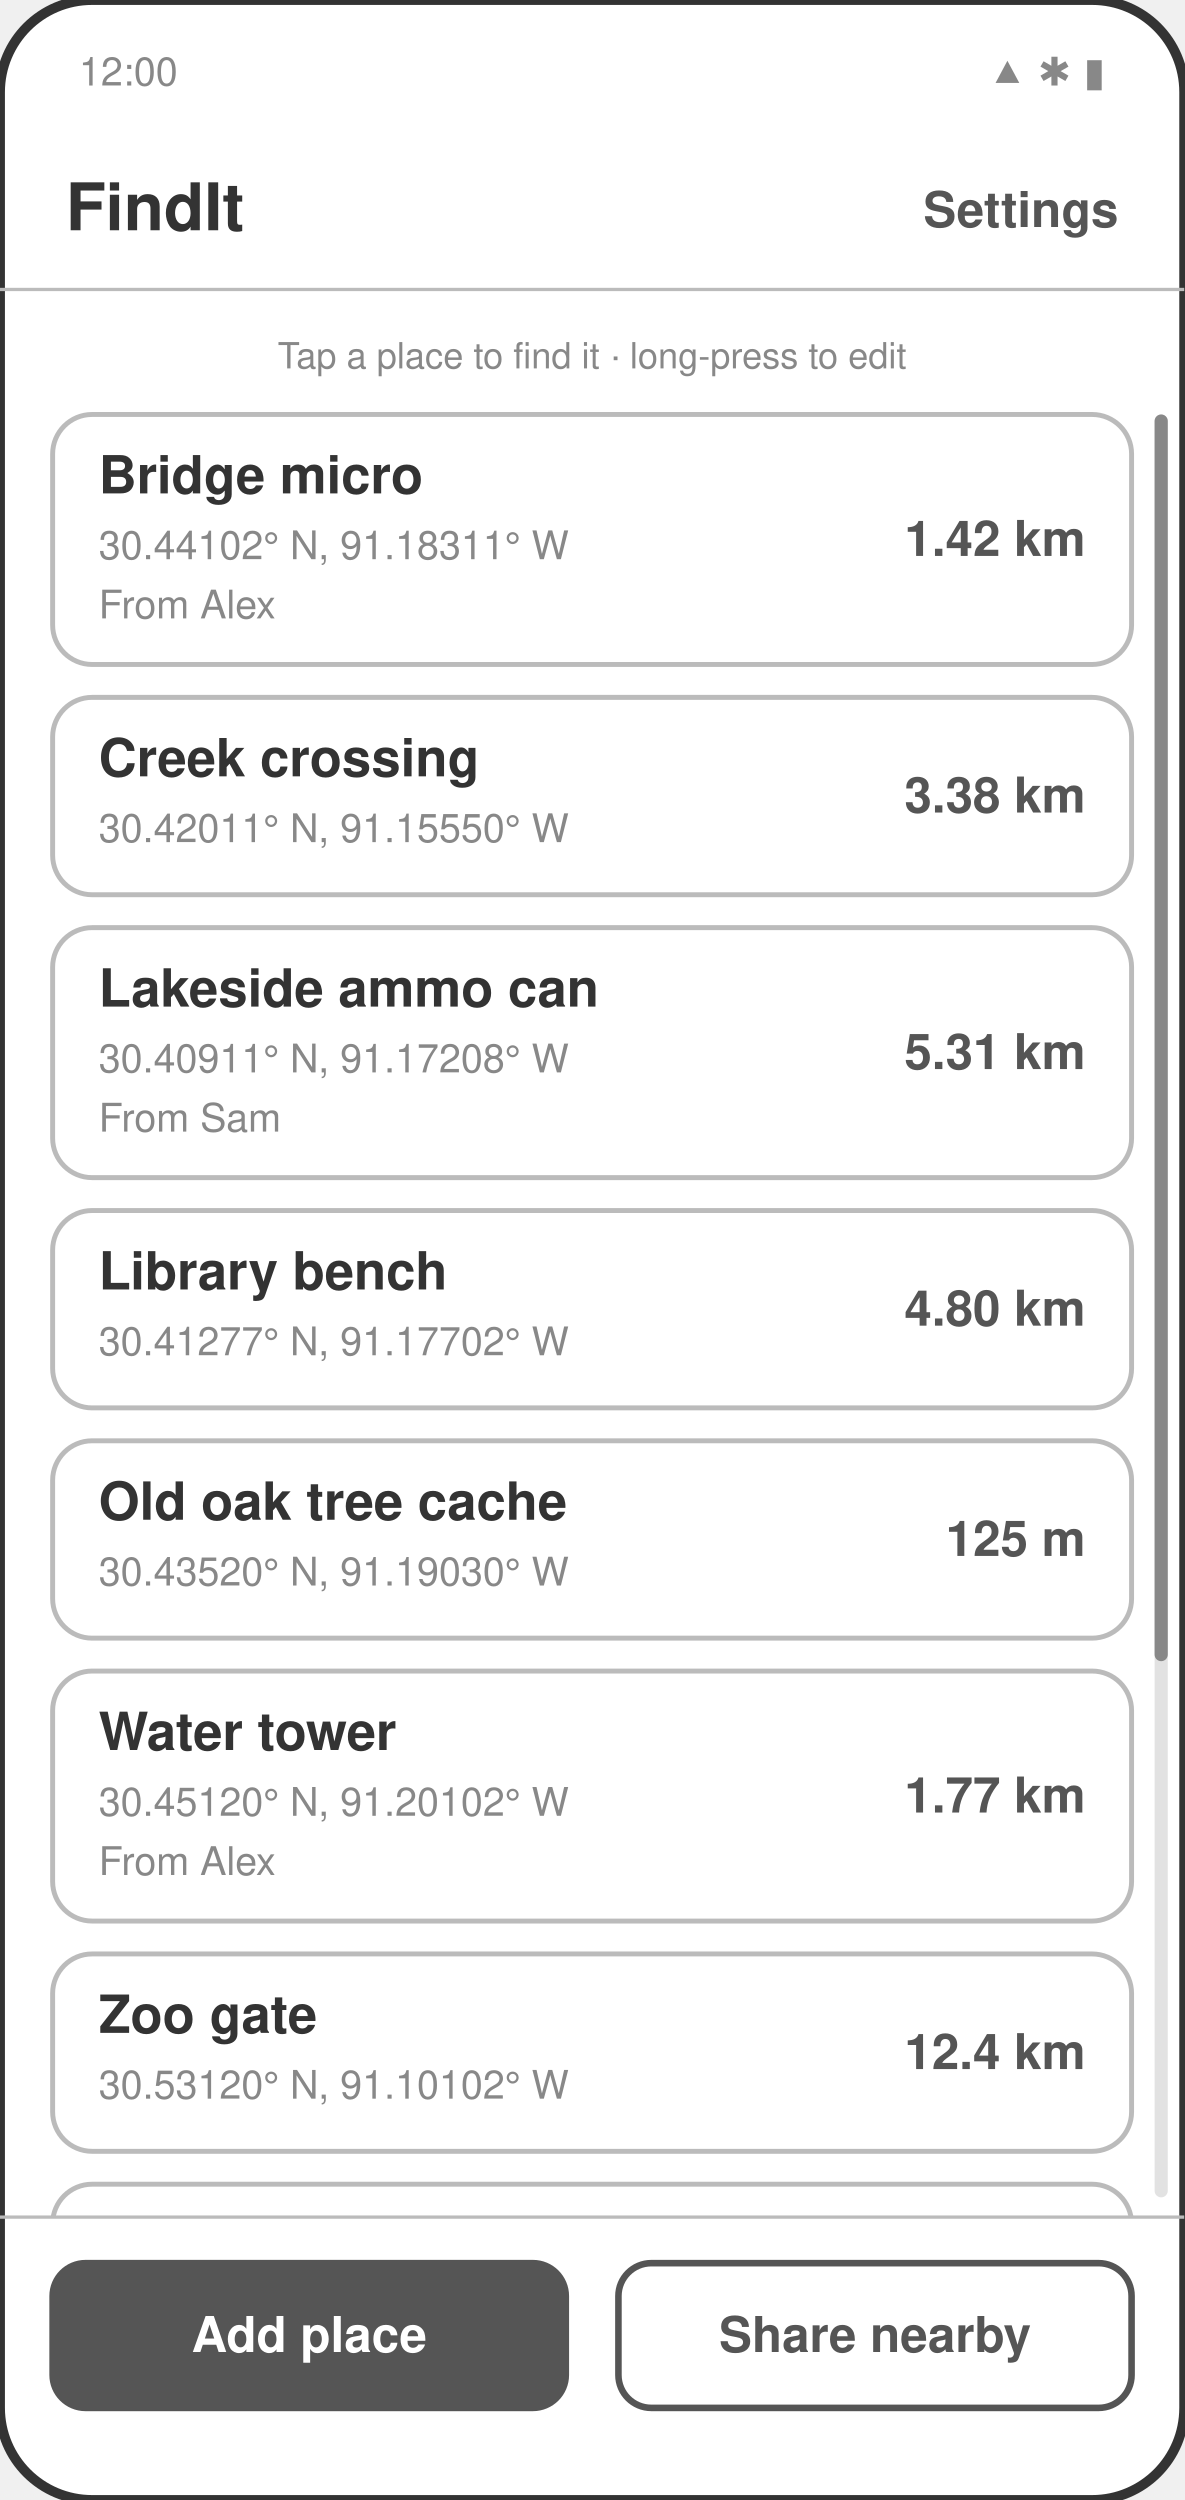
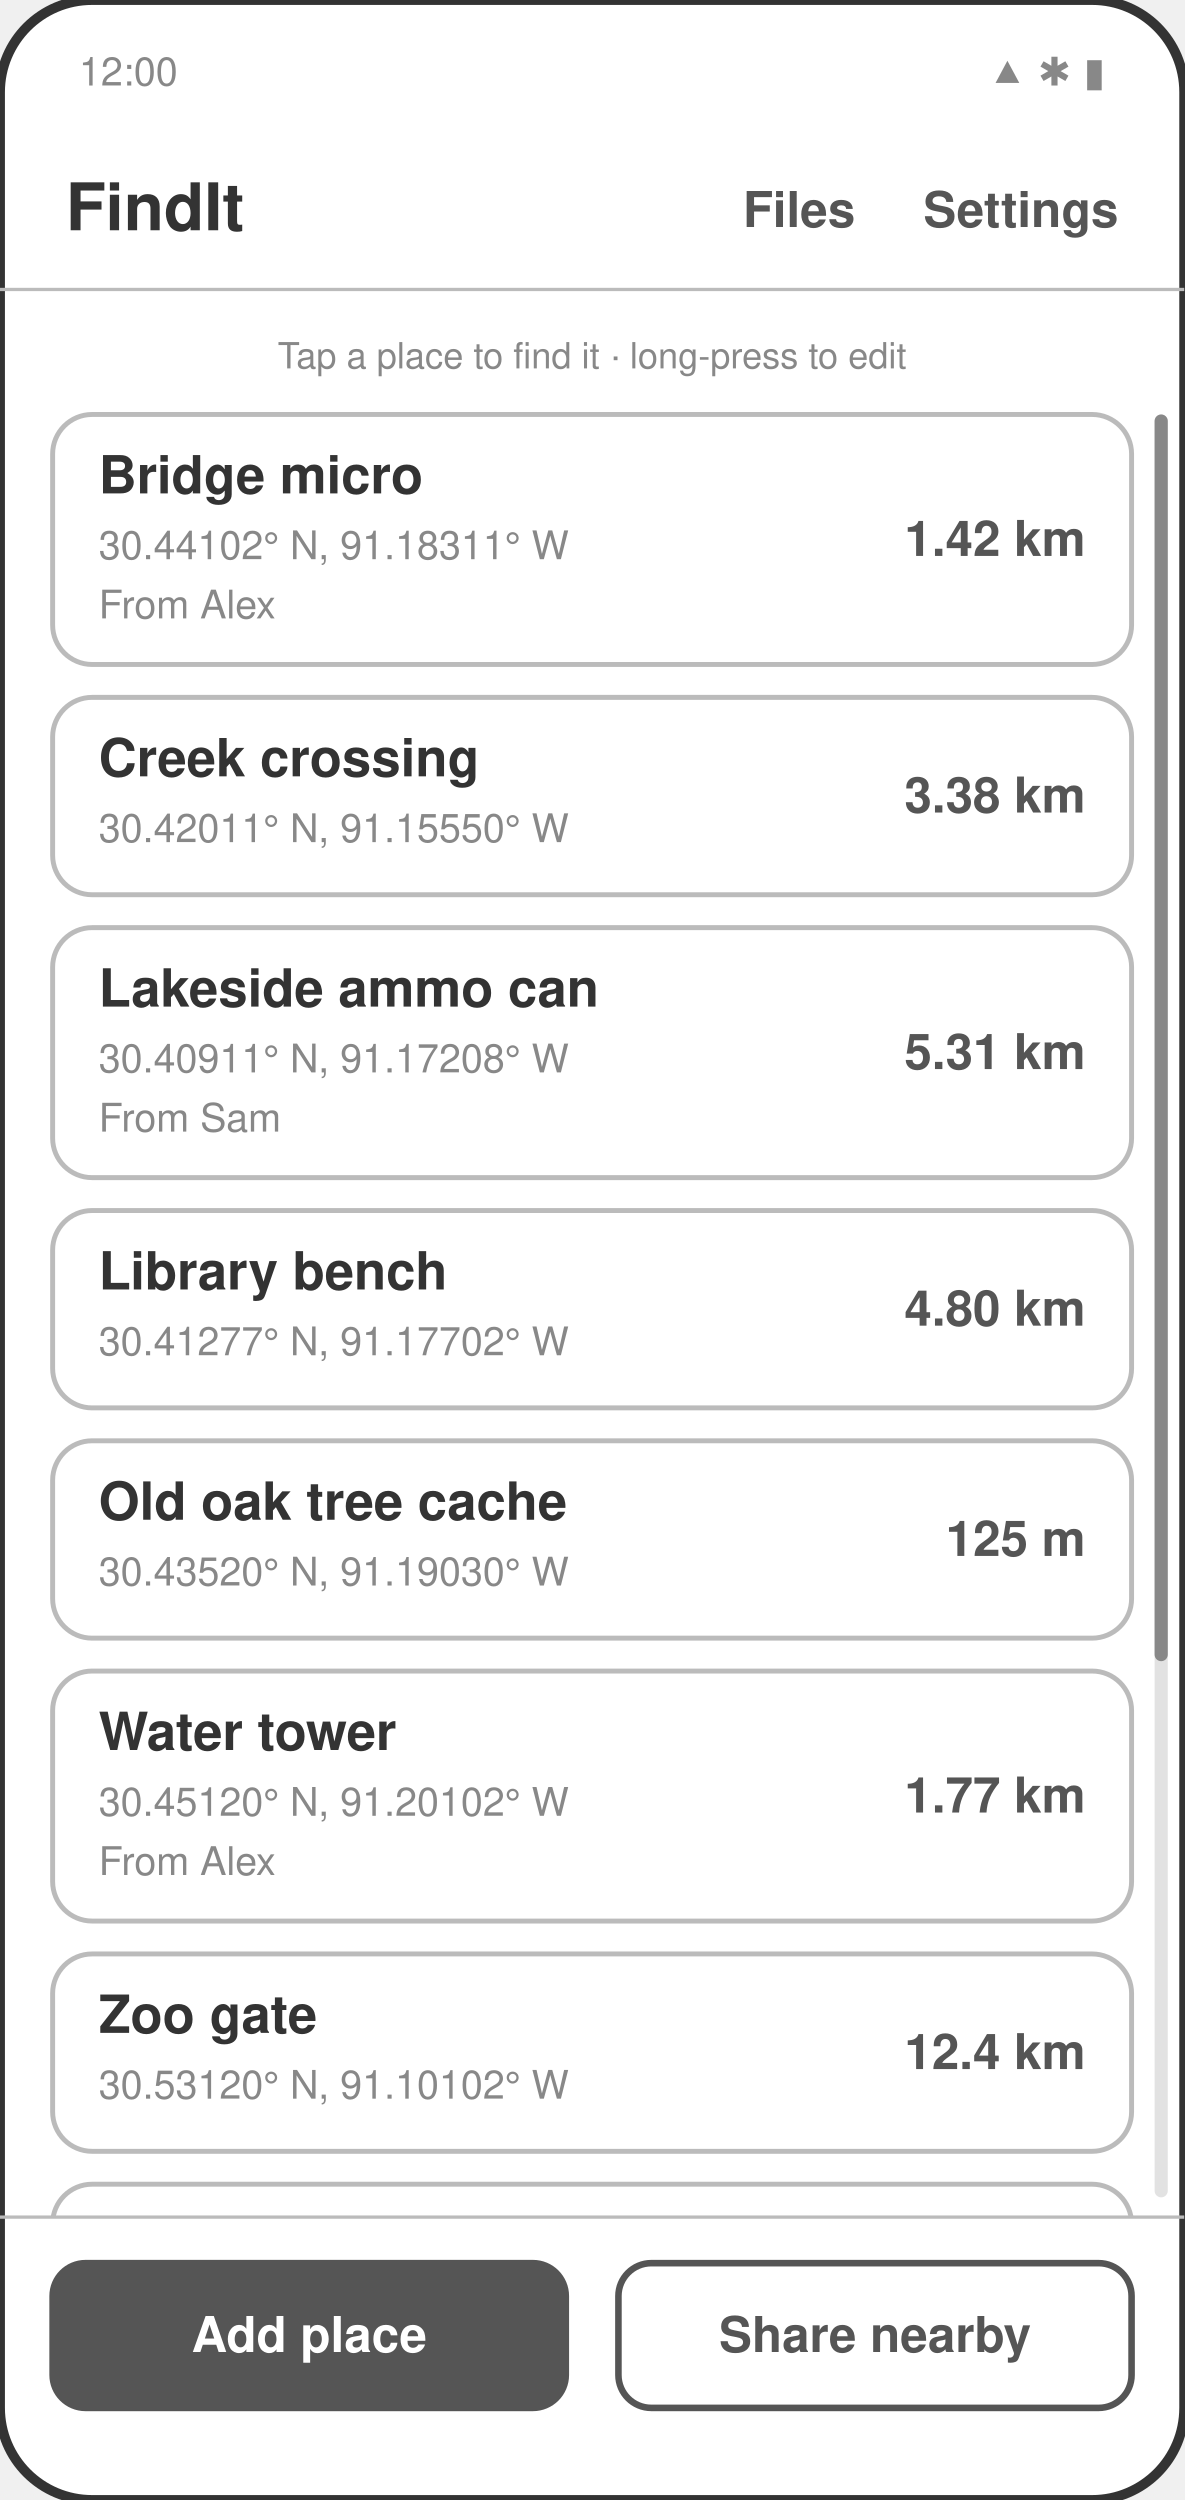
<svg xmlns="http://www.w3.org/2000/svg" width="360" height="760" viewBox="0 0 360 760">
  <rect width="360" height="760" rx="28" fill="#fff" stroke="#333" stroke-width="3" />
  <text x="24" y="26" font-family="Helvetica, Arial, sans-serif" font-size="12" fill="#888">12:00</text>
  <text x="336" y="26" font-family="Helvetica, Arial, sans-serif" font-size="12" fill="#888" text-anchor="end">▲ ✱ ▮</text>
  <line x1="0" y1="88" x2="360" y2="88" stroke="#bbb" />
  <text x="20" y="70" font-family="Helvetica, Arial, sans-serif" font-size="20" font-weight="bold" fill="#333">FindIt</text>
  <text x="340" y="69" font-family="Helvetica, Arial, sans-serif" font-size="15" font-weight="bold" fill="#555" text-anchor="end">Settings</text>
+   <text x="260" y="69" font-family="Helvetica, Arial, sans-serif" font-size="15" font-weight="bold" fill="#555" text-anchor="end">Files</text>
  <text x="180.0" y="112" font-family="Helvetica, Arial, sans-serif" font-size="11" fill="#888" font-weight="normal" text-anchor="middle">Tap a place to find it · long-press to edit</text>
  <clipPath id="places">
    <rect x="0" y="120" width="360" height="554" />
  </clipPath>
  <g clip-path="url(#places)">
    <rect x="16" y="126" width="328" height="76" rx="12" fill="#fff" stroke="#bbb" stroke-width="1.5" />
    <text x="30" y="150" font-family="Helvetica, Arial, sans-serif" font-size="16" fill="#333" font-weight="bold" text-anchor="start">Bridge micro</text>
    <text x="30" y="170" font-family="Helvetica, Arial, sans-serif" font-size="12" fill="#888" font-weight="normal" text-anchor="start">30.44102° N, 91.18311° W</text>
    <text x="30" y="188" font-family="Helvetica, Arial, sans-serif" font-size="12" fill="#888" font-weight="normal" text-anchor="start">From Alex</text>
    <text x="330" y="169.0" font-family="Helvetica, Arial, sans-serif" font-size="15" fill="#555" font-weight="bold" text-anchor="end">1.42 km</text>
    <rect x="16" y="212" width="328" height="60" rx="12" fill="#fff" stroke="#bbb" stroke-width="1.5" />
    <text x="30" y="236" font-family="Helvetica, Arial, sans-serif" font-size="16" fill="#333" font-weight="bold" text-anchor="start">Creek crossing</text>
    <text x="30" y="256" font-family="Helvetica, Arial, sans-serif" font-size="12" fill="#888" font-weight="normal" text-anchor="start">30.42011° N, 91.15550° W</text>
    <text x="330" y="247.0" font-family="Helvetica, Arial, sans-serif" font-size="15" fill="#555" font-weight="bold" text-anchor="end">3.38 km</text>
    <rect x="16" y="282" width="328" height="76" rx="12" fill="#fff" stroke="#bbb" stroke-width="1.5" />
    <text x="30" y="306" font-family="Helvetica, Arial, sans-serif" font-size="16" fill="#333" font-weight="bold" text-anchor="start">Lakeside ammo can</text>
    <text x="30" y="326" font-family="Helvetica, Arial, sans-serif" font-size="12" fill="#888" font-weight="normal" text-anchor="start">30.40911° N, 91.17208° W</text>
    <text x="30" y="344" font-family="Helvetica, Arial, sans-serif" font-size="12" fill="#888" font-weight="normal" text-anchor="start">From Sam</text>
    <text x="330" y="325.0" font-family="Helvetica, Arial, sans-serif" font-size="15" fill="#555" font-weight="bold" text-anchor="end">5.31 km</text>
    <rect x="16" y="368" width="328" height="60" rx="12" fill="#fff" stroke="#bbb" stroke-width="1.5" />
    <text x="30" y="392" font-family="Helvetica, Arial, sans-serif" font-size="16" fill="#333" font-weight="bold" text-anchor="start">Library bench</text>
    <text x="30" y="412" font-family="Helvetica, Arial, sans-serif" font-size="12" fill="#888" font-weight="normal" text-anchor="start">30.41277° N, 91.17702° W</text>
    <text x="330" y="403.0" font-family="Helvetica, Arial, sans-serif" font-size="15" fill="#555" font-weight="bold" text-anchor="end">4.80 km</text>
    <rect x="16" y="438" width="328" height="60" rx="12" fill="#fff" stroke="#bbb" stroke-width="1.5" />
    <text x="30" y="462" font-family="Helvetica, Arial, sans-serif" font-size="16" fill="#333" font-weight="bold" text-anchor="start">Old oak tree cache</text>
    <text x="30" y="482" font-family="Helvetica, Arial, sans-serif" font-size="12" fill="#888" font-weight="normal" text-anchor="start">30.43520° N, 91.19030° W</text>
    <text x="330" y="473.0" font-family="Helvetica, Arial, sans-serif" font-size="15" fill="#555" font-weight="bold" text-anchor="end">125 m</text>
    <rect x="16" y="508" width="328" height="76" rx="12" fill="#fff" stroke="#bbb" stroke-width="1.5" />
    <text x="30" y="532" font-family="Helvetica, Arial, sans-serif" font-size="16" fill="#333" font-weight="bold" text-anchor="start">Water tower</text>
    <text x="30" y="552" font-family="Helvetica, Arial, sans-serif" font-size="12" fill="#888" font-weight="normal" text-anchor="start">30.45120° N, 91.20102° W</text>
    <text x="30" y="570" font-family="Helvetica, Arial, sans-serif" font-size="12" fill="#888" font-weight="normal" text-anchor="start">From Alex</text>
    <text x="330" y="551.0" font-family="Helvetica, Arial, sans-serif" font-size="15" fill="#555" font-weight="bold" text-anchor="end">1.77 km</text>
    <rect x="16" y="594" width="328" height="60" rx="12" fill="#fff" stroke="#bbb" stroke-width="1.5" />
    <text x="30" y="618" font-family="Helvetica, Arial, sans-serif" font-size="16" fill="#333" font-weight="bold" text-anchor="start">Zoo gate</text>
    <text x="30" y="638" font-family="Helvetica, Arial, sans-serif" font-size="12" fill="#888" font-weight="normal" text-anchor="start">30.53120° N, 91.10102° W</text>
    <text x="330" y="629.0" font-family="Helvetica, Arial, sans-serif" font-size="15" fill="#555" font-weight="bold" text-anchor="end">12.4 km</text>
    <rect x="16" y="664" width="328" height="60" rx="12" fill="#fff" stroke="#bbb" stroke-width="1.5" />
    <text x="30" y="688" font-family="Helvetica, Arial, sans-serif" font-size="16" fill="#333" font-weight="bold" text-anchor="start">Zydeco park</text>
    <text x="30" y="708" font-family="Helvetica, Arial, sans-serif" font-size="12" fill="#888" font-weight="normal" text-anchor="start">30.52011° N, 91.12550° W</text>
    <text x="330" y="699.0" font-family="Helvetica, Arial, sans-serif" font-size="15" fill="#555" font-weight="bold" text-anchor="end">13.0 km</text>
  </g>
  <rect x="351" y="126" width="4" height="542" rx="2" fill="#e2e2e2" />
  <rect x="351" y="126" width="4" height="379" rx="2" fill="#888" />
  <line x1="0" y1="674" x2="360" y2="674" stroke="#bbb" />
  <rect x="16" y="688" width="156" height="44" rx="10" fill="#555" stroke="#555" stroke-width="2" />
  <text x="94.0" y="715.0" font-family="Helvetica, Arial, sans-serif" font-size="15" fill="#fff" font-weight="bold" text-anchor="middle">Add place</text>
  <rect x="188" y="688" width="156" height="44" rx="10" fill="none" stroke="#555" stroke-width="2" />
  <text x="266.0" y="715.0" font-family="Helvetica, Arial, sans-serif" font-size="15" fill="#555" font-weight="bold" text-anchor="middle">Share nearby</text>
</svg>
